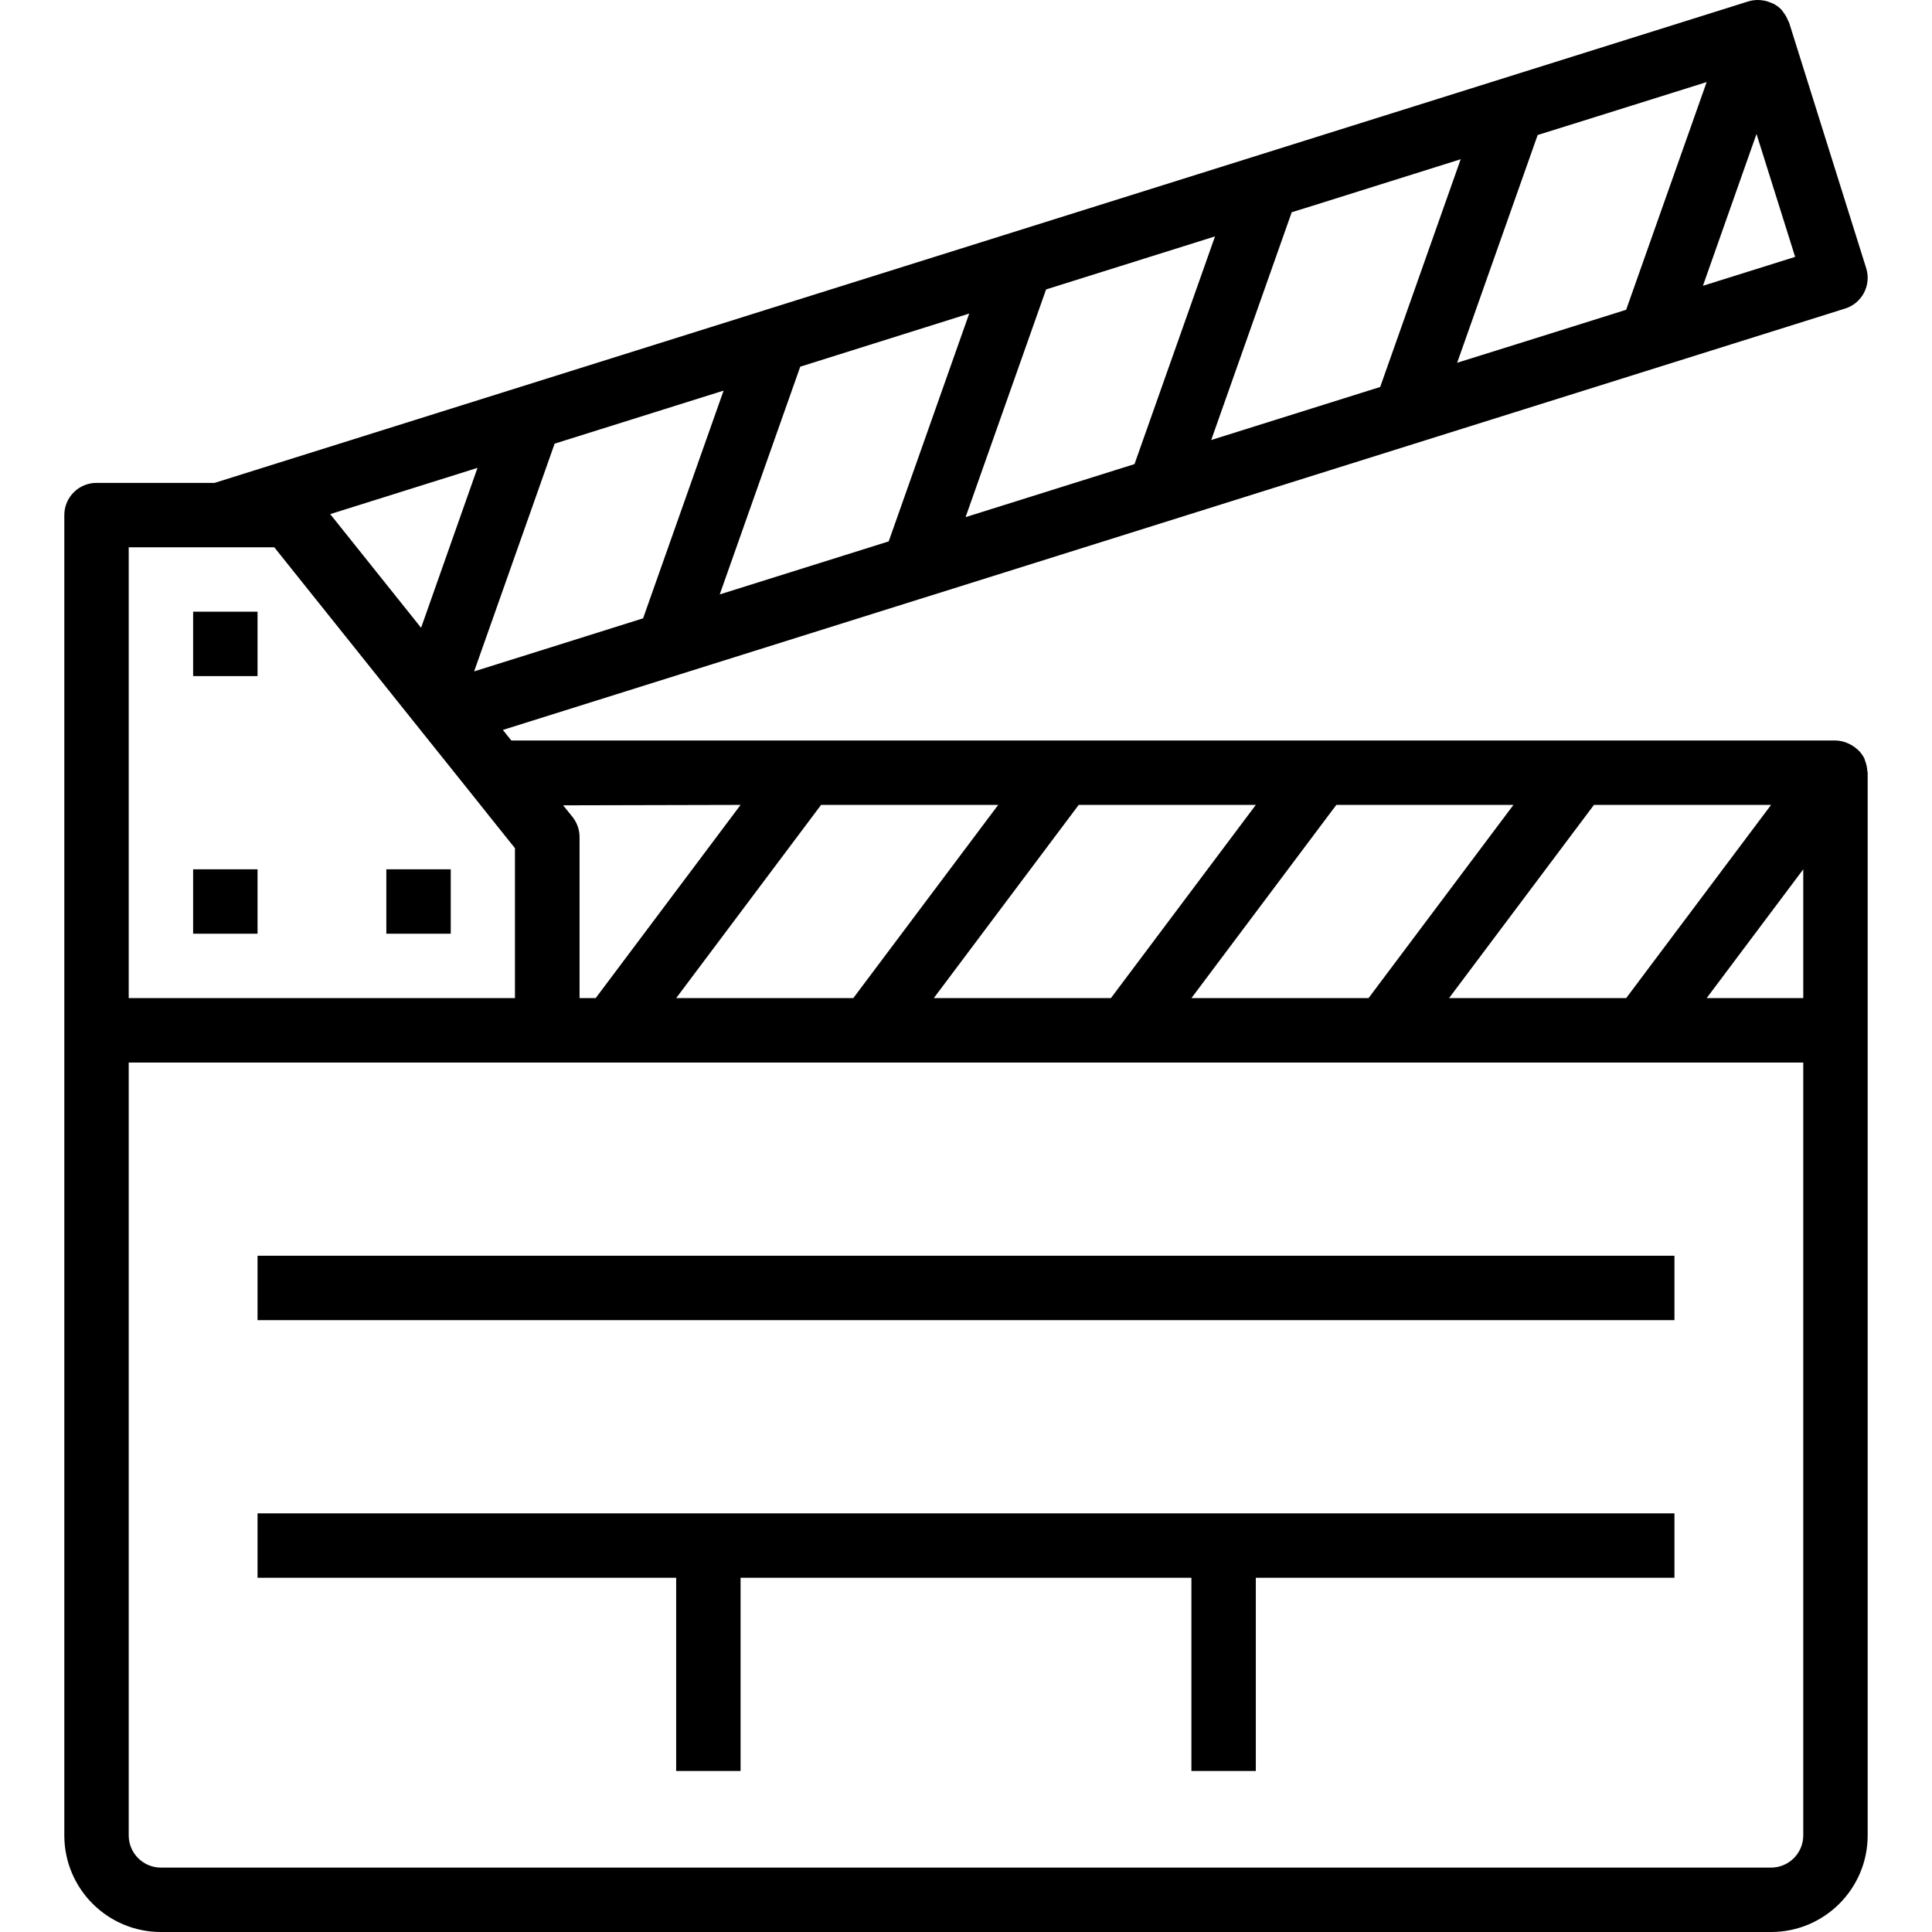
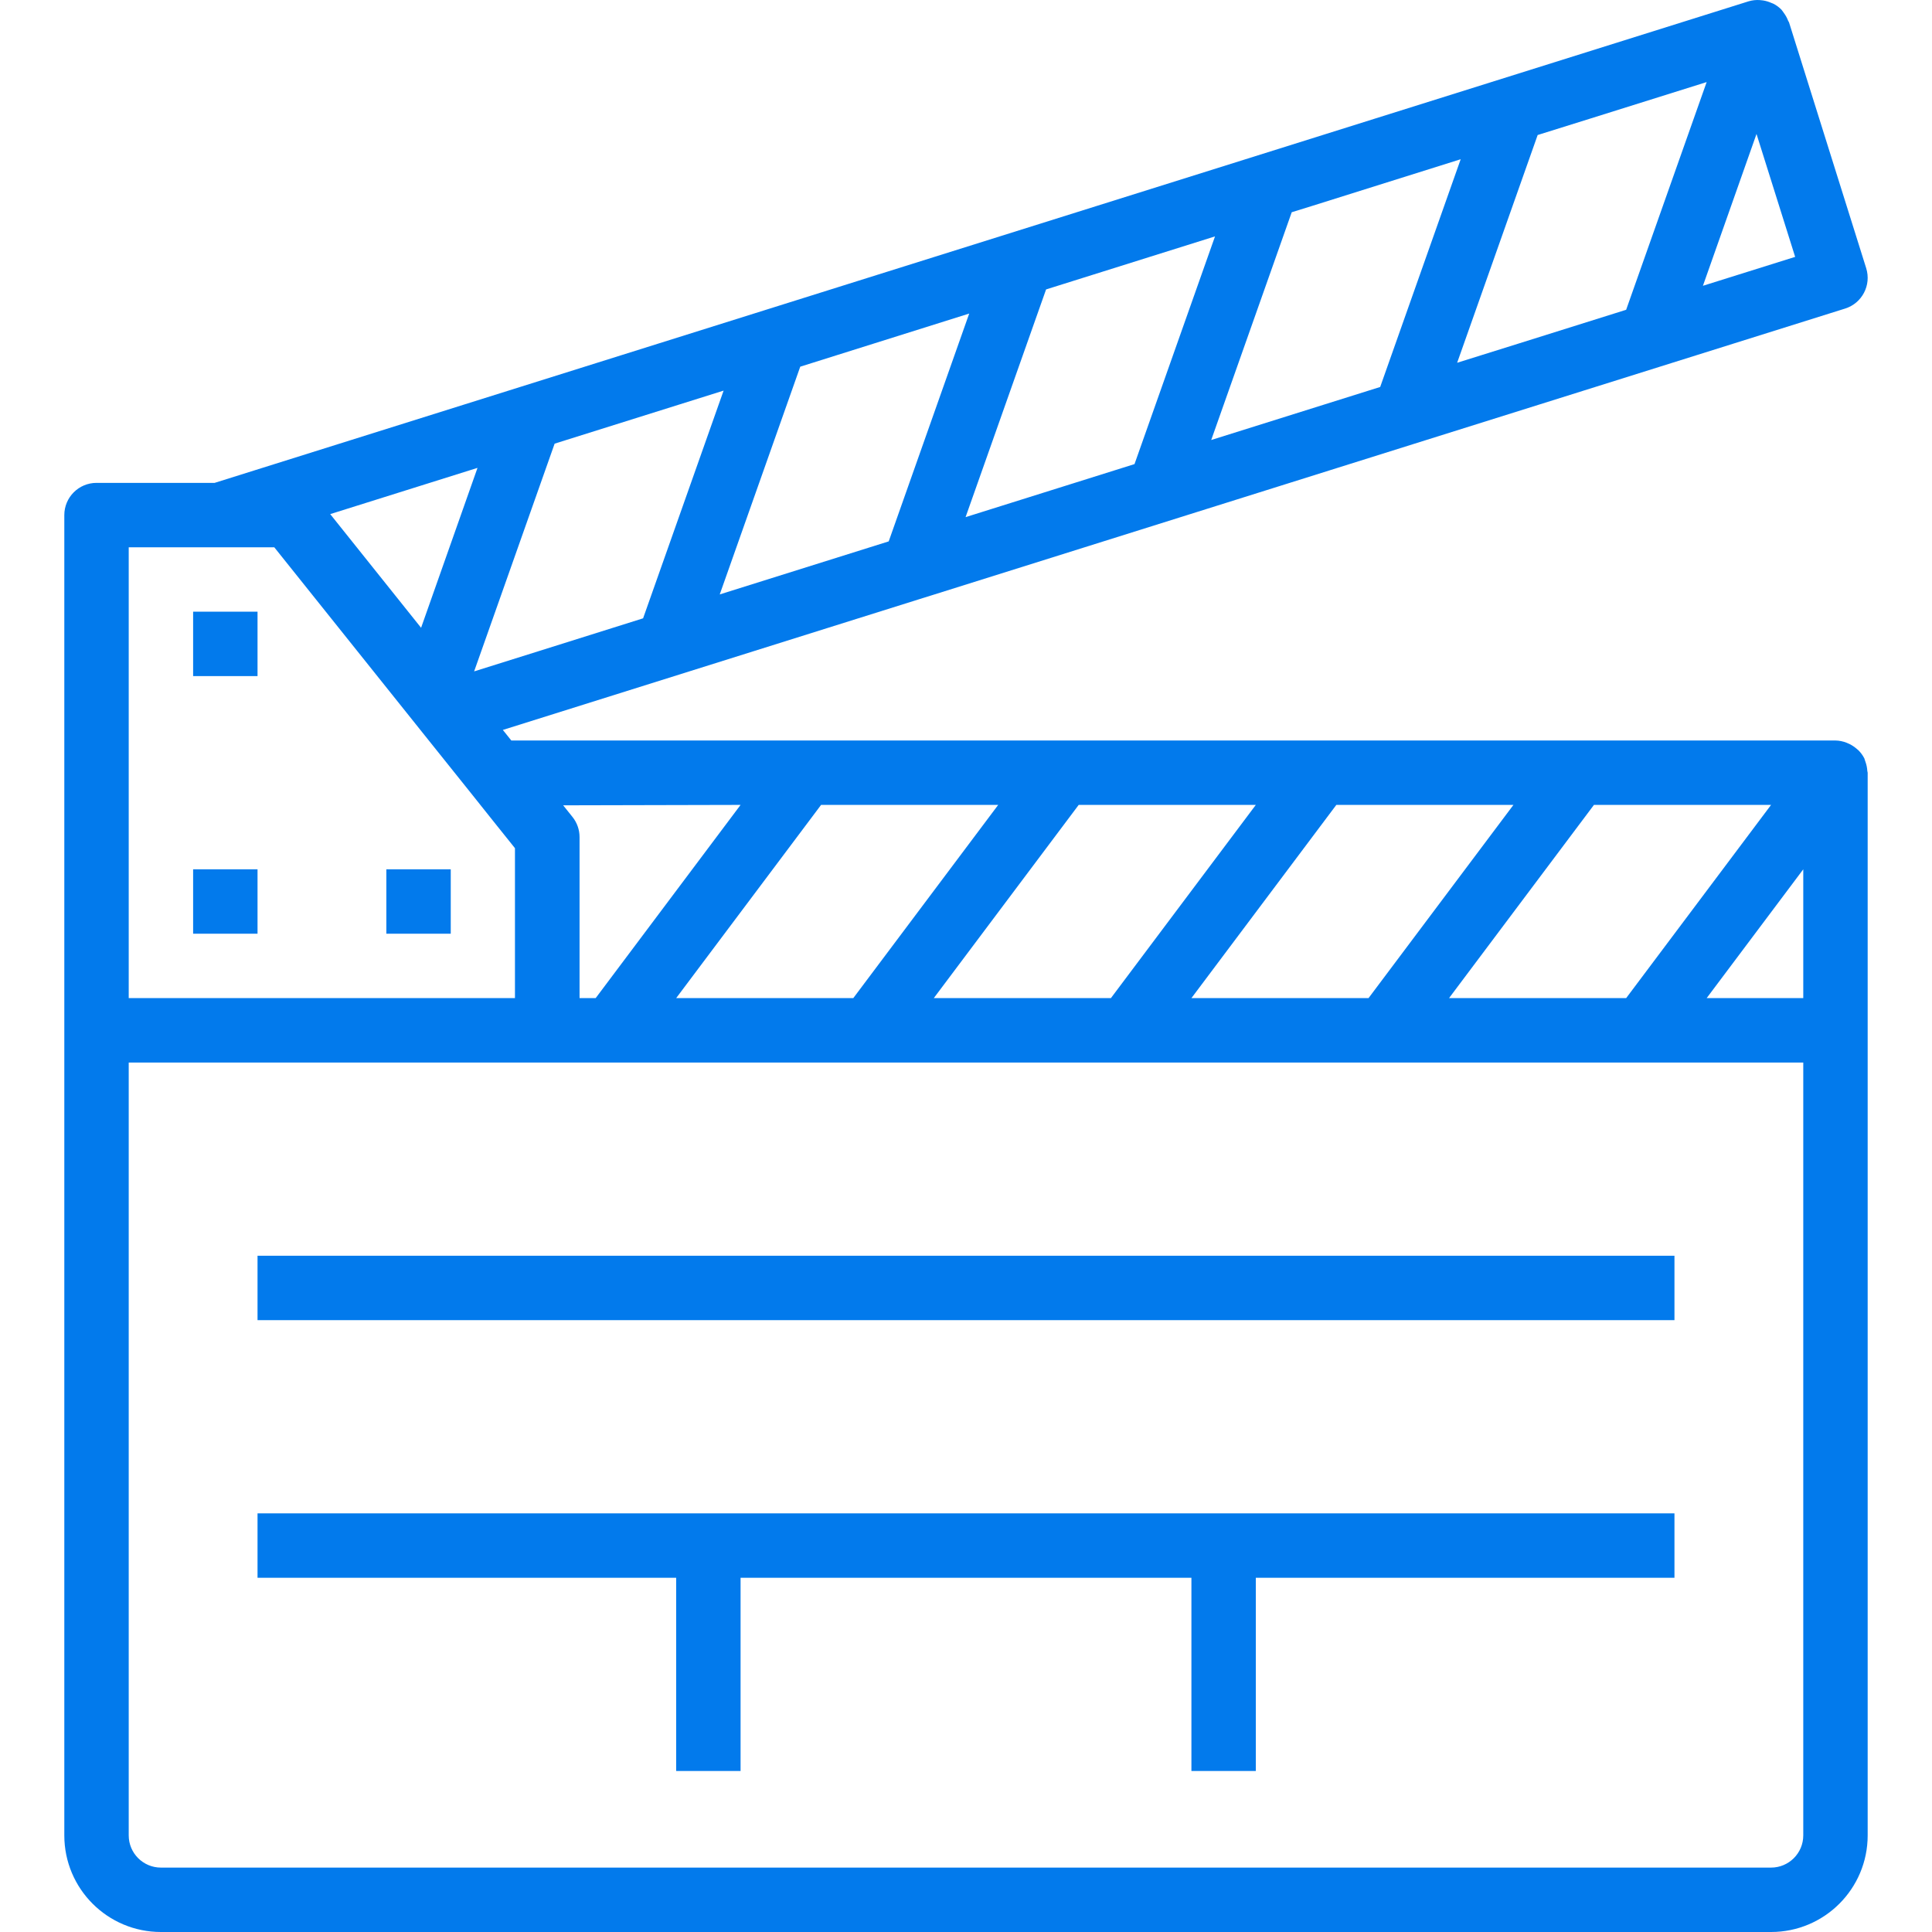
- <svg xmlns="http://www.w3.org/2000/svg" version="1.1" id="Capa_1" x="0px" y="0px" viewBox="0 0 479.958 479.958" style="enable-background:new 0 0 479.958 479.958;" xml:space="preserve">
+ <svg xmlns="http://www.w3.org/2000/svg" fill="#027AEC" version="1.1" id="Capa_1" x="0px" y="0px" viewBox="0 0 479.958 479.958" style="enable-background:new 0 0 479.958 479.958;" xml:space="preserve">
  <g>
    <g>
      <path d="M463.441,189.294c-0.061-0.214-0.133-0.425-0.216-0.632c0-0.088-0.048-0.192-0.088-0.28    c-0.372-0.722-0.852-1.383-1.424-1.96c-0.128-0.136-0.288-0.232-0.424-0.36c-0.553-0.491-1.169-0.905-1.832-1.232    c-0.24-0.112-0.464-0.224-0.712-0.312c-0.882-0.351-1.819-0.541-2.768-0.56H127.025l-2.104-2.624l103.216-32.408l1.256-0.392    l1.848-0.576l99.2-31.152l21.048-6.608l31.152-9.776l75.736-23.768c4.215-1.325,6.557-5.816,5.232-10.031c0,0,0-0.001,0-0.001    L444.441,5.558c-0.048-0.144-0.16-0.24-0.216-0.384c-0.264-0.704-0.628-1.367-1.08-1.968c-0.144-0.192-0.256-0.4-0.416-0.576    c-0.051-0.078-0.108-0.153-0.168-0.224c-0.561-0.577-1.209-1.063-1.92-1.44c-0.184-0.104-0.392-0.152-0.584-0.24    c-0.653-0.294-1.341-0.501-2.048-0.616c-0.272-0.04-0.52-0.072-0.8-0.088c-0.947-0.071-1.898,0.032-2.808,0.304L210.849,70.502    l-20.688,6.496l-35.52,11.152l-101.32,31.808H23.977c-4.418,0-8,3.582-8,8v328c0,13.255,10.745,24,24,24h400    c13.255,0,24-10.745,24-24v-264c0-0.152-0.08-0.28-0.088-0.432C463.847,190.764,463.696,190.012,463.441,189.294z     M439.977,199.958l-36,48h-44l36-48H439.977z M375.977,199.958l-36,48h-44l36-48H375.977z M311.977,199.958l-36,48h-44l36-48    H311.977z M247.977,199.958l-36,48h-44l36-48H247.977z M183.977,199.958l-36,48h-4v-40c0.001-1.817-0.617-3.581-1.752-5    l-2.32-2.896L183.977,199.958z M436.361,33.278l9.6,30.536l-22.912,7.184L436.361,33.278z M394.793,29.542l29.184-9.152    l-20,56.568l-26.632,8.36l-15.352,4.8l20-56.576L394.793,29.542z M326.057,51.126l36.816-11.568l-20,56.576l-41.976,13.176    l20-56.584L326.057,51.126z M301.841,58.726l-20,56.568l-41.968,13.176l20-56.568L301.841,58.726z M198.801,91.094l41.976-13.2    l-20,56.6l-41.976,13.176L198.801,91.094z M179.761,97.038l-20,56.568l-25.856,8.128l-16.12,5.056l20-56.576L179.761,97.038z     M118.625,116.23l-14.016,39.728l-22.576-28.24L118.625,116.23z M31.977,135.958h36.16l36.984,46.24l11.792,14.728l5.6,7.024    l0.968,1.208l4.448,5.552v37.248H31.977V135.958z M447.977,455.958c0,4.418-3.582,8-8,8h-400c-4.418,0-8-3.582-8-8v-192h416    V455.958z M447.977,247.958h-24l24-32V247.958z" />
    </g>
  </g>
  <g>
    <g>
      <rect x="47.977" y="215.958" width="16" height="16" />
    </g>
  </g>
  <g>
    <g>
      <rect x="47.977" y="151.958" width="16" height="16" />
    </g>
  </g>
  <g>
    <g>
      <rect x="95.977" y="215.958" width="16" height="16" />
    </g>
  </g>
  <g>
    <g>
      <rect x="63.977" y="311.958" width="352" height="16" />
    </g>
  </g>
  <g>
    <g>
      <polygon points="63.977,375.958 63.977,391.958 167.977,391.958 167.977,439.958 183.977,439.958 183.977,391.958     295.977,391.958 295.977,439.958 311.977,439.958 311.977,391.958 415.977,391.958 415.977,375.958   " />
    </g>
  </g>
  <g>
</g>
  <g>
</g>
  <g>
</g>
  <g>
</g>
  <g>
</g>
  <g>
</g>
  <g>
</g>
  <g>
</g>
  <g>
</g>
  <g>
</g>
  <g>
</g>
  <g>
</g>
  <g>
</g>
  <g>
</g>
  <g>
</g>
</svg>
